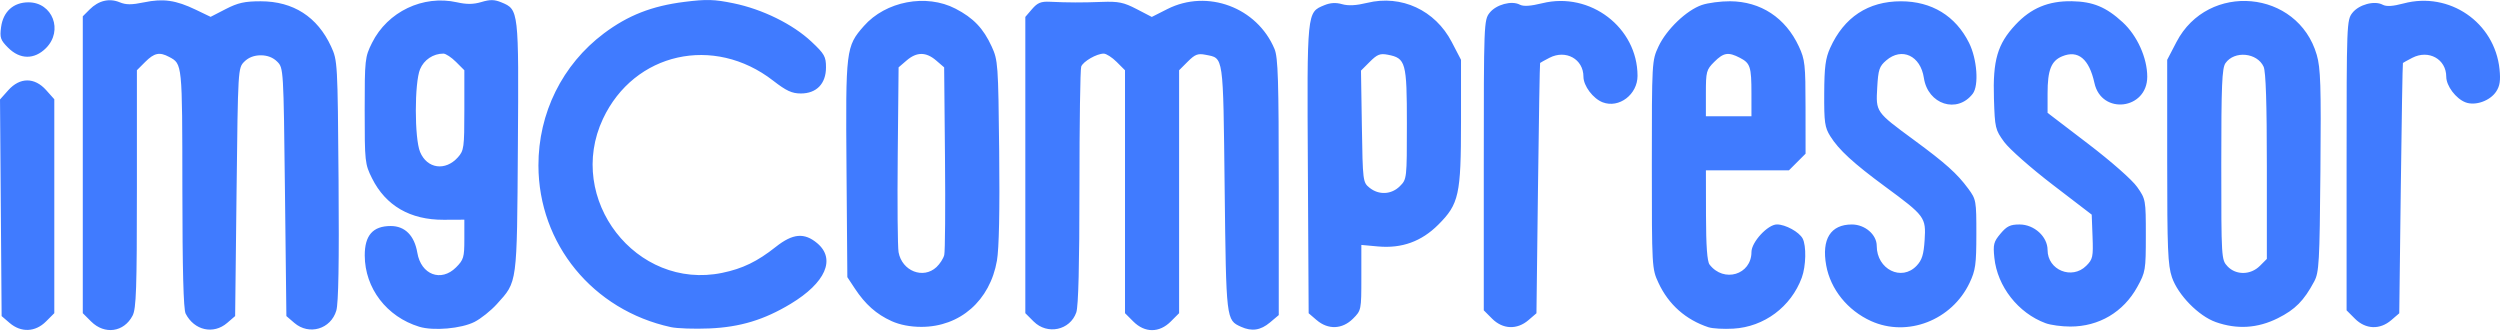
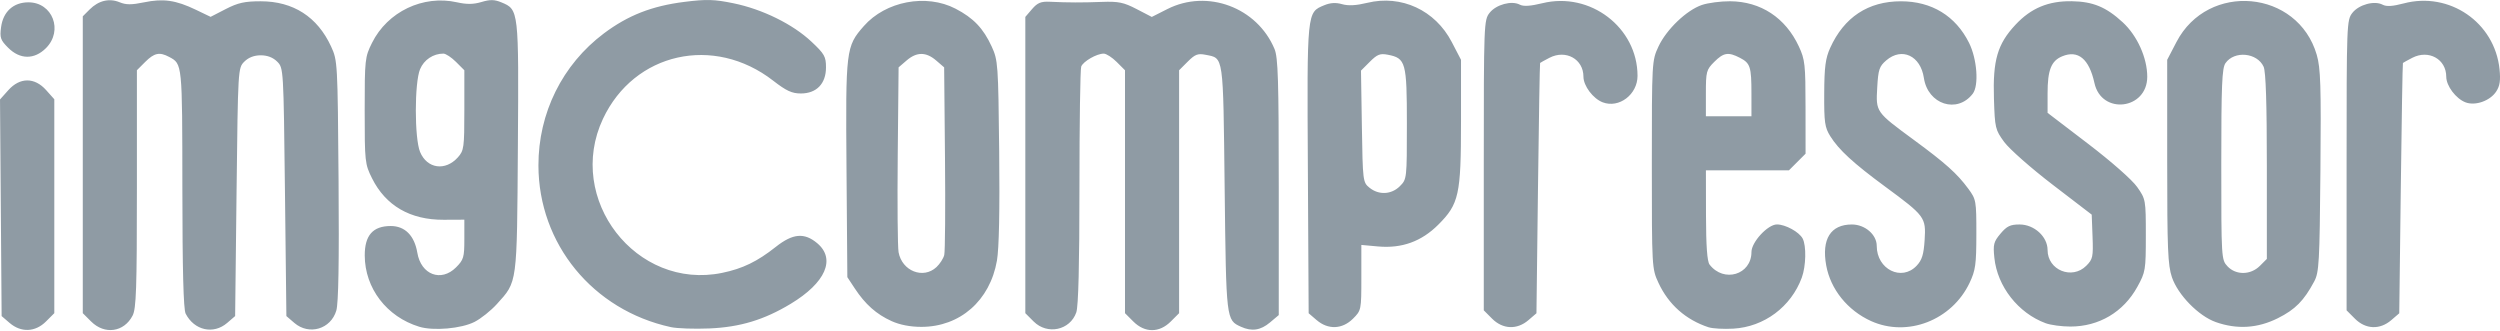
<svg xmlns="http://www.w3.org/2000/svg" width="232.29mm" height="30.671mm" viewBox="0 0 232.29 30.671" version="1.1" id="svg1" xml:space="preserve">
  <defs id="defs1" />
  <g id="layer1" transform="translate(0.3888959,-366.6087)">
-     <path style="fill:#407BFF" d="m 0.504,396.615 -0.742,-0.638 -0.075,-10.063 -0.075,-10.063 0.769,-0.861 c 1.079,-1.208 2.442,-1.211 3.516,-0.01 l 0.76,0.851 v 9.938 9.938 l -0.773,0.773 c -0.995,0.995 -2.317,1.048 -3.379,0.135 z m 7.572,-0.135 -0.773,-0.773 v -13.791 -13.791 l 0.639,-0.639 c 0.826,-0.826 1.824,-1.065 2.785,-0.667 0.593,0.246 1.108,0.247 2.271,0.006 1.784,-0.37 2.95,-0.203 4.808,0.689 l 1.374,0.66 1.404,-0.723 c 1.136,-0.585 1.757,-0.723 3.256,-0.723 3.017,0 5.265,1.445 6.534,4.2 0.601,1.304 0.611,1.483 0.695,12.435 0.058,7.609 -0.007,11.425 -0.209,12.103 -0.512,1.726 -2.532,2.322 -3.897,1.149 l -0.742,-0.638 -0.132,-11.526 c -0.132,-11.481 -0.135,-11.528 -0.722,-12.115 -0.388,-0.387 -0.91,-0.589 -1.527,-0.589 -0.617,0 -1.14,0.202 -1.527,0.589 -0.587,0.587 -0.59,0.633 -0.722,12.115 l -0.132,11.526 -0.742,0.638 c -1.275,1.097 -3.058,0.696 -3.857,-0.866 -0.203,-0.398 -0.298,-4.03 -0.304,-11.642 -0.009,-11.655 0.001,-11.555 -1.231,-12.211 -0.893,-0.476 -1.381,-0.373 -2.221,0.466 l -0.773,0.773 v 11.014 c 0,9.306 -0.062,11.134 -0.4,11.786 -0.798,1.543 -2.601,1.798 -3.854,0.544 z m 30.484,0.486 c -3.017,-0.922 -5.046,-3.574 -5.058,-6.611 -0.007,-1.88 0.755,-2.746 2.418,-2.746 1.317,0 2.198,0.887 2.468,2.485 0.345,2.045 2.206,2.748 3.595,1.36 0.706,-0.706 0.773,-0.934 0.773,-2.603 v -1.83 l -1.918,0.009 c -3.11,0.014 -5.389,-1.306 -6.66,-3.856 -0.66,-1.323 -0.682,-1.531 -0.682,-6.292 0,-4.761 0.023,-4.968 0.682,-6.292 1.445,-2.899 4.744,-4.473 7.895,-3.767 0.91,0.204 1.528,0.196 2.276,-0.028 0.803,-0.24 1.205,-0.233 1.846,0.032 1.622,0.672 1.623,0.68 1.535,13.44 -0.088,12.873 -0.034,12.472 -1.953,14.596 -0.55,0.609 -1.481,1.352 -2.068,1.652 -1.232,0.629 -3.825,0.856 -5.148,0.452 z m 3.601,-15.744 c 0.557,-0.624 0.595,-0.903 0.595,-4.376 v -3.71 l -0.773,-0.773 c -0.425,-0.425 -0.953,-0.773 -1.173,-0.773 -0.944,0 -1.803,0.573 -2.167,1.445 -0.527,1.261 -0.526,6.434 10e-4,7.696 0.652,1.561 2.35,1.798 3.517,0.492 z m 19.778,15.78 c -7.244,-1.578 -12.284,-7.731 -12.299,-15.014 -0.01,-4.873 2.222,-9.378 6.08,-12.274 2.24,-1.681 4.467,-2.553 7.482,-2.93 2.07,-0.259 2.763,-0.239 4.558,0.128 2.691,0.551 5.513,1.94 7.245,3.566 1.217,1.142 1.354,1.385 1.354,2.394 0,1.513 -0.877,2.422 -2.337,2.422 -0.827,0 -1.35,-0.242 -2.568,-1.187 -5.513,-4.281 -12.918,-2.624 -15.816,3.539 -3.504,7.453 3.082,15.966 11.075,14.316 1.901,-0.392 3.263,-1.053 4.984,-2.416 1.578,-1.25 2.652,-1.344 3.848,-0.338 1.745,1.468 0.777,3.675 -2.47,5.633 -2.468,1.488 -4.703,2.164 -7.548,2.285 -1.391,0.059 -3.005,0.004 -3.587,-0.123 z m 33.714,-0.521 -0.773,-0.773 v -13.764 -13.764 l 0.626,-0.728 c 0.504,-0.586 0.828,-0.719 1.654,-0.68 1.73,0.081 2.933,0.084 4.831,0.014 1.549,-0.057 2.029,0.042 3.23,0.665 l 1.41,0.732 1.446,-0.732 c 3.718,-1.881 8.341,-0.158 9.958,3.711 0.328,0.785 0.393,2.911 0.393,12.832 v 11.891 l -0.814,0.685 c -0.872,0.734 -1.695,0.856 -2.693,0.402 -1.381,-0.629 -1.378,-0.598 -1.52,-12.871 -0.145,-12.558 -0.074,-12.062 -1.779,-12.403 -0.71,-0.142 -0.975,-0.04 -1.65,0.635 l -0.804,0.804 v 11.286 11.286 l -0.773,0.773 c -1.067,1.067 -2.413,1.067 -3.48,0 l -0.773,-0.773 v -11.286 -11.286 l -0.773,-0.773 c -0.425,-0.425 -0.967,-0.773 -1.204,-0.773 -0.654,0 -1.907,0.72 -2.092,1.202 -0.09,0.236 -0.164,5.282 -0.164,11.215 0,7.212 -0.097,11.066 -0.293,11.628 -0.579,1.662 -2.693,2.113 -3.96,0.846 z m 62.725,0.542 c -2.129,-0.699 -3.727,-2.113 -4.666,-4.129 -0.613,-1.316 -0.619,-1.418 -0.619,-10.986 0,-9.57 0.006,-9.669 0.619,-10.98 0.742,-1.587 2.602,-3.368 4.029,-3.857 0.57,-0.195 1.75,-0.35 2.624,-0.345 2.849,0.019 5.145,1.528 6.388,4.196 0.569,1.221 0.619,1.678 0.621,5.648 l 0.003,4.32 -0.773,0.773 -0.773,0.773 h -3.857 -3.857 l 0.008,4.167 c 0.006,2.858 0.11,4.299 0.331,4.587 1.321,1.721 3.894,0.95 3.894,-1.167 0,-0.921 1.516,-2.561 2.368,-2.561 0.788,0 2.06,0.697 2.387,1.308 0.356,0.664 0.315,2.569 -0.078,3.635 -1.001,2.715 -3.499,4.577 -6.36,4.74 -0.893,0.051 -1.922,-0.005 -2.287,-0.125 z m 3.97,-21.707 c 0,-2.509 -0.106,-2.836 -1.077,-3.339 -1.076,-0.556 -1.511,-0.486 -2.383,0.386 -0.727,0.727 -0.773,0.901 -0.773,2.91 v 2.137 h 2.117 2.117 z m -79.904,21.124 c -1.398,-0.633 -2.437,-1.555 -3.403,-3.021 l -0.698,-1.058 -0.078,-10.05 c -0.087,-11.113 -0.054,-11.385 1.608,-13.278 2.033,-2.315 5.801,-3.03 8.524,-1.617 1.66,0.861 2.582,1.826 3.357,3.514 0.586,1.276 0.611,1.62 0.698,9.749 0.059,5.487 -0.014,9.026 -0.209,10.145 -0.647,3.715 -3.431,6.156 -7.022,6.156 -1.031,0 -2.005,-0.189 -2.778,-0.539 z m 4.18,-5.013 c 0.317,-0.295 0.642,-0.801 0.723,-1.124 0.081,-0.323 0.112,-4.379 0.069,-9.012 l -0.078,-8.424 -0.742,-0.638 c -0.942,-0.81 -1.807,-0.81 -2.749,-1e-5 l -0.742,0.638 -0.08,8.159 c -0.044,4.488 -0.009,8.547 0.078,9.02 0.323,1.753 2.292,2.525 3.521,1.381 z m 35.324,4.925 -0.742,-0.638 -0.073,-13.384 c -0.081,-14.737 -0.098,-14.563 1.525,-15.236 0.562,-0.233 1.076,-0.263 1.656,-0.097 0.574,0.165 1.314,0.125 2.333,-0.124 3.171,-0.775 6.318,0.683 7.855,3.639 l 0.86,1.653 v 5.751 c 0,6.792 -0.188,7.646 -2.11,9.568 -1.564,1.564 -3.391,2.224 -5.599,2.024 l -1.551,-0.141 v 3.038 c 0,3.005 -0.008,3.046 -0.773,3.811 -0.995,0.995 -2.317,1.048 -3.379,0.135 z m 7.736,-12.446 c 0.645,-0.645 0.649,-0.685 0.649,-5.792 0,-5.728 -0.102,-6.098 -1.775,-6.421 -0.713,-0.138 -0.981,-0.033 -1.669,0.656 l -0.82,0.82 0.082,5.188 c 0.08,5.087 0.094,5.198 0.707,5.693 0.87,0.704 2.039,0.644 2.827,-0.144 z m 8.567,12.311 -0.773,-0.773 v -13.478 c 0,-13.173 0.012,-13.494 0.541,-14.166 0.604,-0.768 2.051,-1.16 2.805,-0.759 0.339,0.18 0.989,0.139 2.105,-0.135 4.44,-1.089 8.828,2.261 8.835,6.745 0.003,1.734 -1.714,3.043 -3.233,2.466 -0.899,-0.342 -1.793,-1.531 -1.793,-2.386 0,-1.63 -1.636,-2.539 -3.156,-1.753 -0.447,0.231 -0.839,0.447 -0.87,0.48 -0.031,0.033 -0.12,5.279 -0.198,11.658 l -0.142,11.599 -0.742,0.638 c -1.062,0.913 -2.384,0.86 -3.379,-0.135 z m 35.21,0.223 c -2.182,-0.988 -3.764,-2.951 -4.166,-5.17 -0.443,-2.444 0.41,-3.804 2.385,-3.804 1.216,0 2.31,0.942 2.31,1.99 0,2.181 2.314,3.327 3.712,1.838 0.496,-0.528 0.653,-1.037 0.739,-2.397 0.133,-2.086 0.027,-2.229 -3.658,-4.94 -2.96,-2.178 -4.317,-3.424 -5.11,-4.693 -0.511,-0.818 -0.577,-1.282 -0.563,-3.969 0.013,-2.47 0.117,-3.267 0.553,-4.233 1.291,-2.857 3.529,-4.332 6.575,-4.333 2.856,-8e-4 5.081,1.357 6.329,3.862 0.75,1.505 0.928,3.965 0.343,4.727 -1.443,1.88 -4.171,0.998 -4.54,-1.469 -0.31,-2.067 -2.046,-2.876 -3.496,-1.629 -0.647,0.556 -0.744,0.85 -0.839,2.525 -0.129,2.278 -0.143,2.257 3.393,4.856 2.961,2.176 4.027,3.131 5.06,4.531 0.74,1.003 0.761,1.121 0.758,4.233 -0.002,2.815 -0.078,3.361 -0.629,4.524 -1.647,3.478 -5.779,5.08 -9.158,3.55 z m 16.223,0.2 c -2.552,-0.941 -4.489,-3.413 -4.765,-6.08 -0.128,-1.238 -0.065,-1.486 0.572,-2.243 0.586,-0.696 0.908,-0.851 1.771,-0.851 1.361,0 2.602,1.132 2.602,2.373 0,1.867 2.268,2.791 3.595,1.464 0.607,-0.607 0.654,-0.825 0.583,-2.706 l -0.077,-2.046 -3.634,-2.784 c -1.999,-1.531 -4.023,-3.316 -4.498,-3.966 -0.829,-1.135 -0.867,-1.297 -0.953,-4.029 -0.112,-3.57 0.327,-5.074 2.005,-6.868 1.443,-1.543 3.054,-2.215 5.228,-2.181 1.966,0.03 3.193,0.538 4.737,1.961 1.344,1.239 2.275,3.306 2.275,5.053 0,3.065 -4.251,3.575 -4.906,0.588 -0.493,-2.248 -1.518,-3.097 -2.998,-2.484 -1.021,0.423 -1.357,1.276 -1.357,3.44 v 1.813 l 3.76,2.871 c 2.176,1.662 4.098,3.354 4.564,4.019 0.794,1.132 0.805,1.194 0.805,4.498 0,3.226 -0.029,3.403 -0.794,4.789 -1.287,2.334 -3.561,3.68 -6.218,3.68 -0.8,0 -1.834,-0.14 -2.298,-0.311 z m 15.806,-0.106 c -1.597,-0.564 -3.512,-2.522 -4.071,-4.163 -0.379,-1.113 -0.441,-2.618 -0.441,-10.749 v -9.455 l 0.86,-1.653 c 2.927,-5.627 11.276,-4.866 13.036,1.188 0.36,1.238 0.411,2.85 0.341,10.793 -0.074,8.518 -0.125,9.419 -0.576,10.264 -0.958,1.794 -1.764,2.609 -3.381,3.417 -1.88,0.939 -3.788,1.058 -5.768,0.359 z m 4.099,-5.219 0.649,-0.649 v -8.599 c 0,-5.827 -0.096,-8.81 -0.299,-9.255 -0.599,-1.316 -2.718,-1.518 -3.544,-0.338 -0.326,0.465 -0.391,2.032 -0.391,9.412 0,8.726 0.008,8.863 0.575,9.466 0.788,0.839 2.149,0.822 3.009,-0.037 z m 8.831,4.903 -0.773,-0.773 v -13.478 c 0,-13.173 0.012,-13.494 0.541,-14.166 0.607,-0.771 2.053,-1.16 2.811,-0.754 0.348,0.186 0.93,0.151 1.946,-0.119 4.254,-1.13 8.464,1.757 8.913,6.113 0.107,1.038 0.03,1.552 -0.309,2.07 -0.569,0.869 -1.94,1.354 -2.849,1.008 -0.899,-0.342 -1.793,-1.531 -1.793,-2.386 0,-1.63 -1.636,-2.539 -3.156,-1.753 -0.447,0.231 -0.839,0.447 -0.87,0.48 -0.031,0.033 -0.12,5.279 -0.198,11.658 l -0.142,11.599 -0.742,0.638 c -1.062,0.913 -2.384,0.86 -3.379,-0.135 z M 0.369,371.046 c -0.715,-0.715 -0.79,-0.933 -0.657,-1.918 0.193,-1.44 1.146,-2.303 2.542,-2.303 2.243,0 3.251,2.632 1.629,4.254 -1.081,1.081 -2.412,1.069 -3.513,-0.033 z" id="path3" />
+     <path style="fill:#8f9ba4" d="m 0.504,396.615 -0.742,-0.638 -0.075,-10.063 -0.075,-10.063 0.769,-0.861 c 1.079,-1.208 2.442,-1.211 3.516,-0.01 l 0.76,0.851 v 9.938 9.938 l -0.773,0.773 c -0.995,0.995 -2.317,1.048 -3.379,0.135 z m 7.572,-0.135 -0.773,-0.773 v -13.791 -13.791 l 0.639,-0.639 c 0.826,-0.826 1.824,-1.065 2.785,-0.667 0.593,0.246 1.108,0.247 2.271,0.006 1.784,-0.37 2.95,-0.203 4.808,0.689 l 1.374,0.66 1.404,-0.723 c 1.136,-0.585 1.757,-0.723 3.256,-0.723 3.017,0 5.265,1.445 6.534,4.2 0.601,1.304 0.611,1.483 0.695,12.435 0.058,7.609 -0.007,11.425 -0.209,12.103 -0.512,1.726 -2.532,2.322 -3.897,1.149 l -0.742,-0.638 -0.132,-11.526 c -0.132,-11.481 -0.135,-11.528 -0.722,-12.115 -0.388,-0.387 -0.91,-0.589 -1.527,-0.589 -0.617,0 -1.14,0.202 -1.527,0.589 -0.587,0.587 -0.59,0.633 -0.722,12.115 l -0.132,11.526 -0.742,0.638 c -1.275,1.097 -3.058,0.696 -3.857,-0.866 -0.203,-0.398 -0.298,-4.03 -0.304,-11.642 -0.009,-11.655 0.001,-11.555 -1.231,-12.211 -0.893,-0.476 -1.381,-0.373 -2.221,0.466 l -0.773,0.773 v 11.014 c 0,9.306 -0.062,11.134 -0.4,11.786 -0.798,1.543 -2.601,1.798 -3.854,0.544 z m 30.484,0.486 c -3.017,-0.922 -5.046,-3.574 -5.058,-6.611 -0.007,-1.88 0.755,-2.746 2.418,-2.746 1.317,0 2.198,0.887 2.468,2.485 0.345,2.045 2.206,2.748 3.595,1.36 0.706,-0.706 0.773,-0.934 0.773,-2.603 v -1.83 l -1.918,0.009 c -3.11,0.014 -5.389,-1.306 -6.66,-3.856 -0.66,-1.323 -0.682,-1.531 -0.682,-6.292 0,-4.761 0.023,-4.968 0.682,-6.292 1.445,-2.899 4.744,-4.473 7.895,-3.767 0.91,0.204 1.528,0.196 2.276,-0.028 0.803,-0.24 1.205,-0.233 1.846,0.032 1.622,0.672 1.623,0.68 1.535,13.44 -0.088,12.873 -0.034,12.472 -1.953,14.596 -0.55,0.609 -1.481,1.352 -2.068,1.652 -1.232,0.629 -3.825,0.856 -5.148,0.452 z m 3.601,-15.744 c 0.557,-0.624 0.595,-0.903 0.595,-4.376 v -3.71 l -0.773,-0.773 c -0.425,-0.425 -0.953,-0.773 -1.173,-0.773 -0.944,0 -1.803,0.573 -2.167,1.445 -0.527,1.261 -0.526,6.434 10e-4,7.696 0.652,1.561 2.35,1.798 3.517,0.492 z m 19.778,15.78 c -7.244,-1.578 -12.284,-7.731 -12.299,-15.014 -0.01,-4.873 2.222,-9.378 6.08,-12.274 2.24,-1.681 4.467,-2.553 7.482,-2.93 2.07,-0.259 2.763,-0.239 4.558,0.128 2.691,0.551 5.513,1.94 7.245,3.566 1.217,1.142 1.354,1.385 1.354,2.394 0,1.513 -0.877,2.422 -2.337,2.422 -0.827,0 -1.35,-0.242 -2.568,-1.187 -5.513,-4.281 -12.918,-2.624 -15.816,3.539 -3.504,7.453 3.082,15.966 11.075,14.316 1.901,-0.392 3.263,-1.053 4.984,-2.416 1.578,-1.25 2.652,-1.344 3.848,-0.338 1.745,1.468 0.777,3.675 -2.47,5.633 -2.468,1.488 -4.703,2.164 -7.548,2.285 -1.391,0.059 -3.005,0.004 -3.587,-0.123 z m 33.714,-0.521 -0.773,-0.773 v -13.764 -13.764 l 0.626,-0.728 c 0.504,-0.586 0.828,-0.719 1.654,-0.68 1.73,0.081 2.933,0.084 4.831,0.014 1.549,-0.057 2.029,0.042 3.23,0.665 l 1.41,0.732 1.446,-0.732 c 3.718,-1.881 8.341,-0.158 9.958,3.711 0.328,0.785 0.393,2.911 0.393,12.832 v 11.891 l -0.814,0.685 c -0.872,0.734 -1.695,0.856 -2.693,0.402 -1.381,-0.629 -1.378,-0.598 -1.52,-12.871 -0.145,-12.558 -0.074,-12.062 -1.779,-12.403 -0.71,-0.142 -0.975,-0.04 -1.65,0.635 l -0.804,0.804 v 11.286 11.286 l -0.773,0.773 c -1.067,1.067 -2.413,1.067 -3.48,0 l -0.773,-0.773 v -11.286 -11.286 l -0.773,-0.773 c -0.425,-0.425 -0.967,-0.773 -1.204,-0.773 -0.654,0 -1.907,0.72 -2.092,1.202 -0.09,0.236 -0.164,5.282 -0.164,11.215 0,7.212 -0.097,11.066 -0.293,11.628 -0.579,1.662 -2.693,2.113 -3.96,0.846 z m 62.725,0.542 c -2.129,-0.699 -3.727,-2.113 -4.666,-4.129 -0.613,-1.316 -0.619,-1.418 -0.619,-10.986 0,-9.57 0.006,-9.669 0.619,-10.98 0.742,-1.587 2.602,-3.368 4.029,-3.857 0.57,-0.195 1.75,-0.35 2.624,-0.345 2.849,0.019 5.145,1.528 6.388,4.196 0.569,1.221 0.619,1.678 0.621,5.648 l 0.003,4.32 -0.773,0.773 -0.773,0.773 h -3.857 -3.857 l 0.008,4.167 c 0.006,2.858 0.11,4.299 0.331,4.587 1.321,1.721 3.894,0.95 3.894,-1.167 0,-0.921 1.516,-2.561 2.368,-2.561 0.788,0 2.06,0.697 2.387,1.308 0.356,0.664 0.315,2.569 -0.078,3.635 -1.001,2.715 -3.499,4.577 -6.36,4.74 -0.893,0.051 -1.922,-0.005 -2.287,-0.125 z m 3.97,-21.707 c 0,-2.509 -0.106,-2.836 -1.077,-3.339 -1.076,-0.556 -1.511,-0.486 -2.383,0.386 -0.727,0.727 -0.773,0.901 -0.773,2.91 v 2.137 h 2.117 2.117 z m -79.904,21.124 c -1.398,-0.633 -2.437,-1.555 -3.403,-3.021 l -0.698,-1.058 -0.078,-10.05 c -0.087,-11.113 -0.054,-11.385 1.608,-13.278 2.033,-2.315 5.801,-3.03 8.524,-1.617 1.66,0.861 2.582,1.826 3.357,3.514 0.586,1.276 0.611,1.62 0.698,9.749 0.059,5.487 -0.014,9.026 -0.209,10.145 -0.647,3.715 -3.431,6.156 -7.022,6.156 -1.031,0 -2.005,-0.189 -2.778,-0.539 z m 4.18,-5.013 c 0.317,-0.295 0.642,-0.801 0.723,-1.124 0.081,-0.323 0.112,-4.379 0.069,-9.012 l -0.078,-8.424 -0.742,-0.638 c -0.942,-0.81 -1.807,-0.81 -2.749,-1e-5 l -0.742,0.638 -0.08,8.159 c -0.044,4.488 -0.009,8.547 0.078,9.02 0.323,1.753 2.292,2.525 3.521,1.381 z m 35.324,4.925 -0.742,-0.638 -0.073,-13.384 c -0.081,-14.737 -0.098,-14.563 1.525,-15.236 0.562,-0.233 1.076,-0.263 1.656,-0.097 0.574,0.165 1.314,0.125 2.333,-0.124 3.171,-0.775 6.318,0.683 7.855,3.639 l 0.86,1.653 v 5.751 c 0,6.792 -0.188,7.646 -2.11,9.568 -1.564,1.564 -3.391,2.224 -5.599,2.024 l -1.551,-0.141 v 3.038 c 0,3.005 -0.008,3.046 -0.773,3.811 -0.995,0.995 -2.317,1.048 -3.379,0.135 z m 7.736,-12.446 c 0.645,-0.645 0.649,-0.685 0.649,-5.792 0,-5.728 -0.102,-6.098 -1.775,-6.421 -0.713,-0.138 -0.981,-0.033 -1.669,0.656 l -0.82,0.82 0.082,5.188 c 0.08,5.087 0.094,5.198 0.707,5.693 0.87,0.704 2.039,0.644 2.827,-0.144 z m 8.567,12.311 -0.773,-0.773 v -13.478 c 0,-13.173 0.012,-13.494 0.541,-14.166 0.604,-0.768 2.051,-1.16 2.805,-0.759 0.339,0.18 0.989,0.139 2.105,-0.135 4.44,-1.089 8.828,2.261 8.835,6.745 0.003,1.734 -1.714,3.043 -3.233,2.466 -0.899,-0.342 -1.793,-1.531 -1.793,-2.386 0,-1.63 -1.636,-2.539 -3.156,-1.753 -0.447,0.231 -0.839,0.447 -0.87,0.48 -0.031,0.033 -0.12,5.279 -0.198,11.658 l -0.142,11.599 -0.742,0.638 c -1.062,0.913 -2.384,0.86 -3.379,-0.135 z m 35.21,0.223 c -2.182,-0.988 -3.764,-2.951 -4.166,-5.17 -0.443,-2.444 0.41,-3.804 2.385,-3.804 1.216,0 2.31,0.942 2.31,1.99 0,2.181 2.314,3.327 3.712,1.838 0.496,-0.528 0.653,-1.037 0.739,-2.397 0.133,-2.086 0.027,-2.229 -3.658,-4.94 -2.96,-2.178 -4.317,-3.424 -5.11,-4.693 -0.511,-0.818 -0.577,-1.282 -0.563,-3.969 0.013,-2.47 0.117,-3.267 0.553,-4.233 1.291,-2.857 3.529,-4.332 6.575,-4.333 2.856,-8e-4 5.081,1.357 6.329,3.862 0.75,1.505 0.928,3.965 0.343,4.727 -1.443,1.88 -4.171,0.998 -4.54,-1.469 -0.31,-2.067 -2.046,-2.876 -3.496,-1.629 -0.647,0.556 -0.744,0.85 -0.839,2.525 -0.129,2.278 -0.143,2.257 3.393,4.856 2.961,2.176 4.027,3.131 5.06,4.531 0.74,1.003 0.761,1.121 0.758,4.233 -0.002,2.815 -0.078,3.361 -0.629,4.524 -1.647,3.478 -5.779,5.08 -9.158,3.55 z m 16.223,0.2 c -2.552,-0.941 -4.489,-3.413 -4.765,-6.08 -0.128,-1.238 -0.065,-1.486 0.572,-2.243 0.586,-0.696 0.908,-0.851 1.771,-0.851 1.361,0 2.602,1.132 2.602,2.373 0,1.867 2.268,2.791 3.595,1.464 0.607,-0.607 0.654,-0.825 0.583,-2.706 l -0.077,-2.046 -3.634,-2.784 c -1.999,-1.531 -4.023,-3.316 -4.498,-3.966 -0.829,-1.135 -0.867,-1.297 -0.953,-4.029 -0.112,-3.57 0.327,-5.074 2.005,-6.868 1.443,-1.543 3.054,-2.215 5.228,-2.181 1.966,0.03 3.193,0.538 4.737,1.961 1.344,1.239 2.275,3.306 2.275,5.053 0,3.065 -4.251,3.575 -4.906,0.588 -0.493,-2.248 -1.518,-3.097 -2.998,-2.484 -1.021,0.423 -1.357,1.276 -1.357,3.44 v 1.813 l 3.76,2.871 c 2.176,1.662 4.098,3.354 4.564,4.019 0.794,1.132 0.805,1.194 0.805,4.498 0,3.226 -0.029,3.403 -0.794,4.789 -1.287,2.334 -3.561,3.68 -6.218,3.68 -0.8,0 -1.834,-0.14 -2.298,-0.311 z m 15.806,-0.106 c -1.597,-0.564 -3.512,-2.522 -4.071,-4.163 -0.379,-1.113 -0.441,-2.618 -0.441,-10.749 v -9.455 l 0.86,-1.653 c 2.927,-5.627 11.276,-4.866 13.036,1.188 0.36,1.238 0.411,2.85 0.341,10.793 -0.074,8.518 -0.125,9.419 -0.576,10.264 -0.958,1.794 -1.764,2.609 -3.381,3.417 -1.88,0.939 -3.788,1.058 -5.768,0.359 z m 4.099,-5.219 0.649,-0.649 v -8.599 c 0,-5.827 -0.096,-8.81 -0.299,-9.255 -0.599,-1.316 -2.718,-1.518 -3.544,-0.338 -0.326,0.465 -0.391,2.032 -0.391,9.412 0,8.726 0.008,8.863 0.575,9.466 0.788,0.839 2.149,0.822 3.009,-0.037 z m 8.831,4.903 -0.773,-0.773 v -13.478 c 0,-13.173 0.012,-13.494 0.541,-14.166 0.607,-0.771 2.053,-1.16 2.811,-0.754 0.348,0.186 0.93,0.151 1.946,-0.119 4.254,-1.13 8.464,1.757 8.913,6.113 0.107,1.038 0.03,1.552 -0.309,2.07 -0.569,0.869 -1.94,1.354 -2.849,1.008 -0.899,-0.342 -1.793,-1.531 -1.793,-2.386 0,-1.63 -1.636,-2.539 -3.156,-1.753 -0.447,0.231 -0.839,0.447 -0.87,0.48 -0.031,0.033 -0.12,5.279 -0.198,11.658 l -0.142,11.599 -0.742,0.638 c -1.062,0.913 -2.384,0.86 -3.379,-0.135 z M 0.369,371.046 c -0.715,-0.715 -0.79,-0.933 -0.657,-1.918 0.193,-1.44 1.146,-2.303 2.542,-2.303 2.243,0 3.251,2.632 1.629,4.254 -1.081,1.081 -2.412,1.069 -3.513,-0.033 z" id="path3" />
  </g>
</svg>
